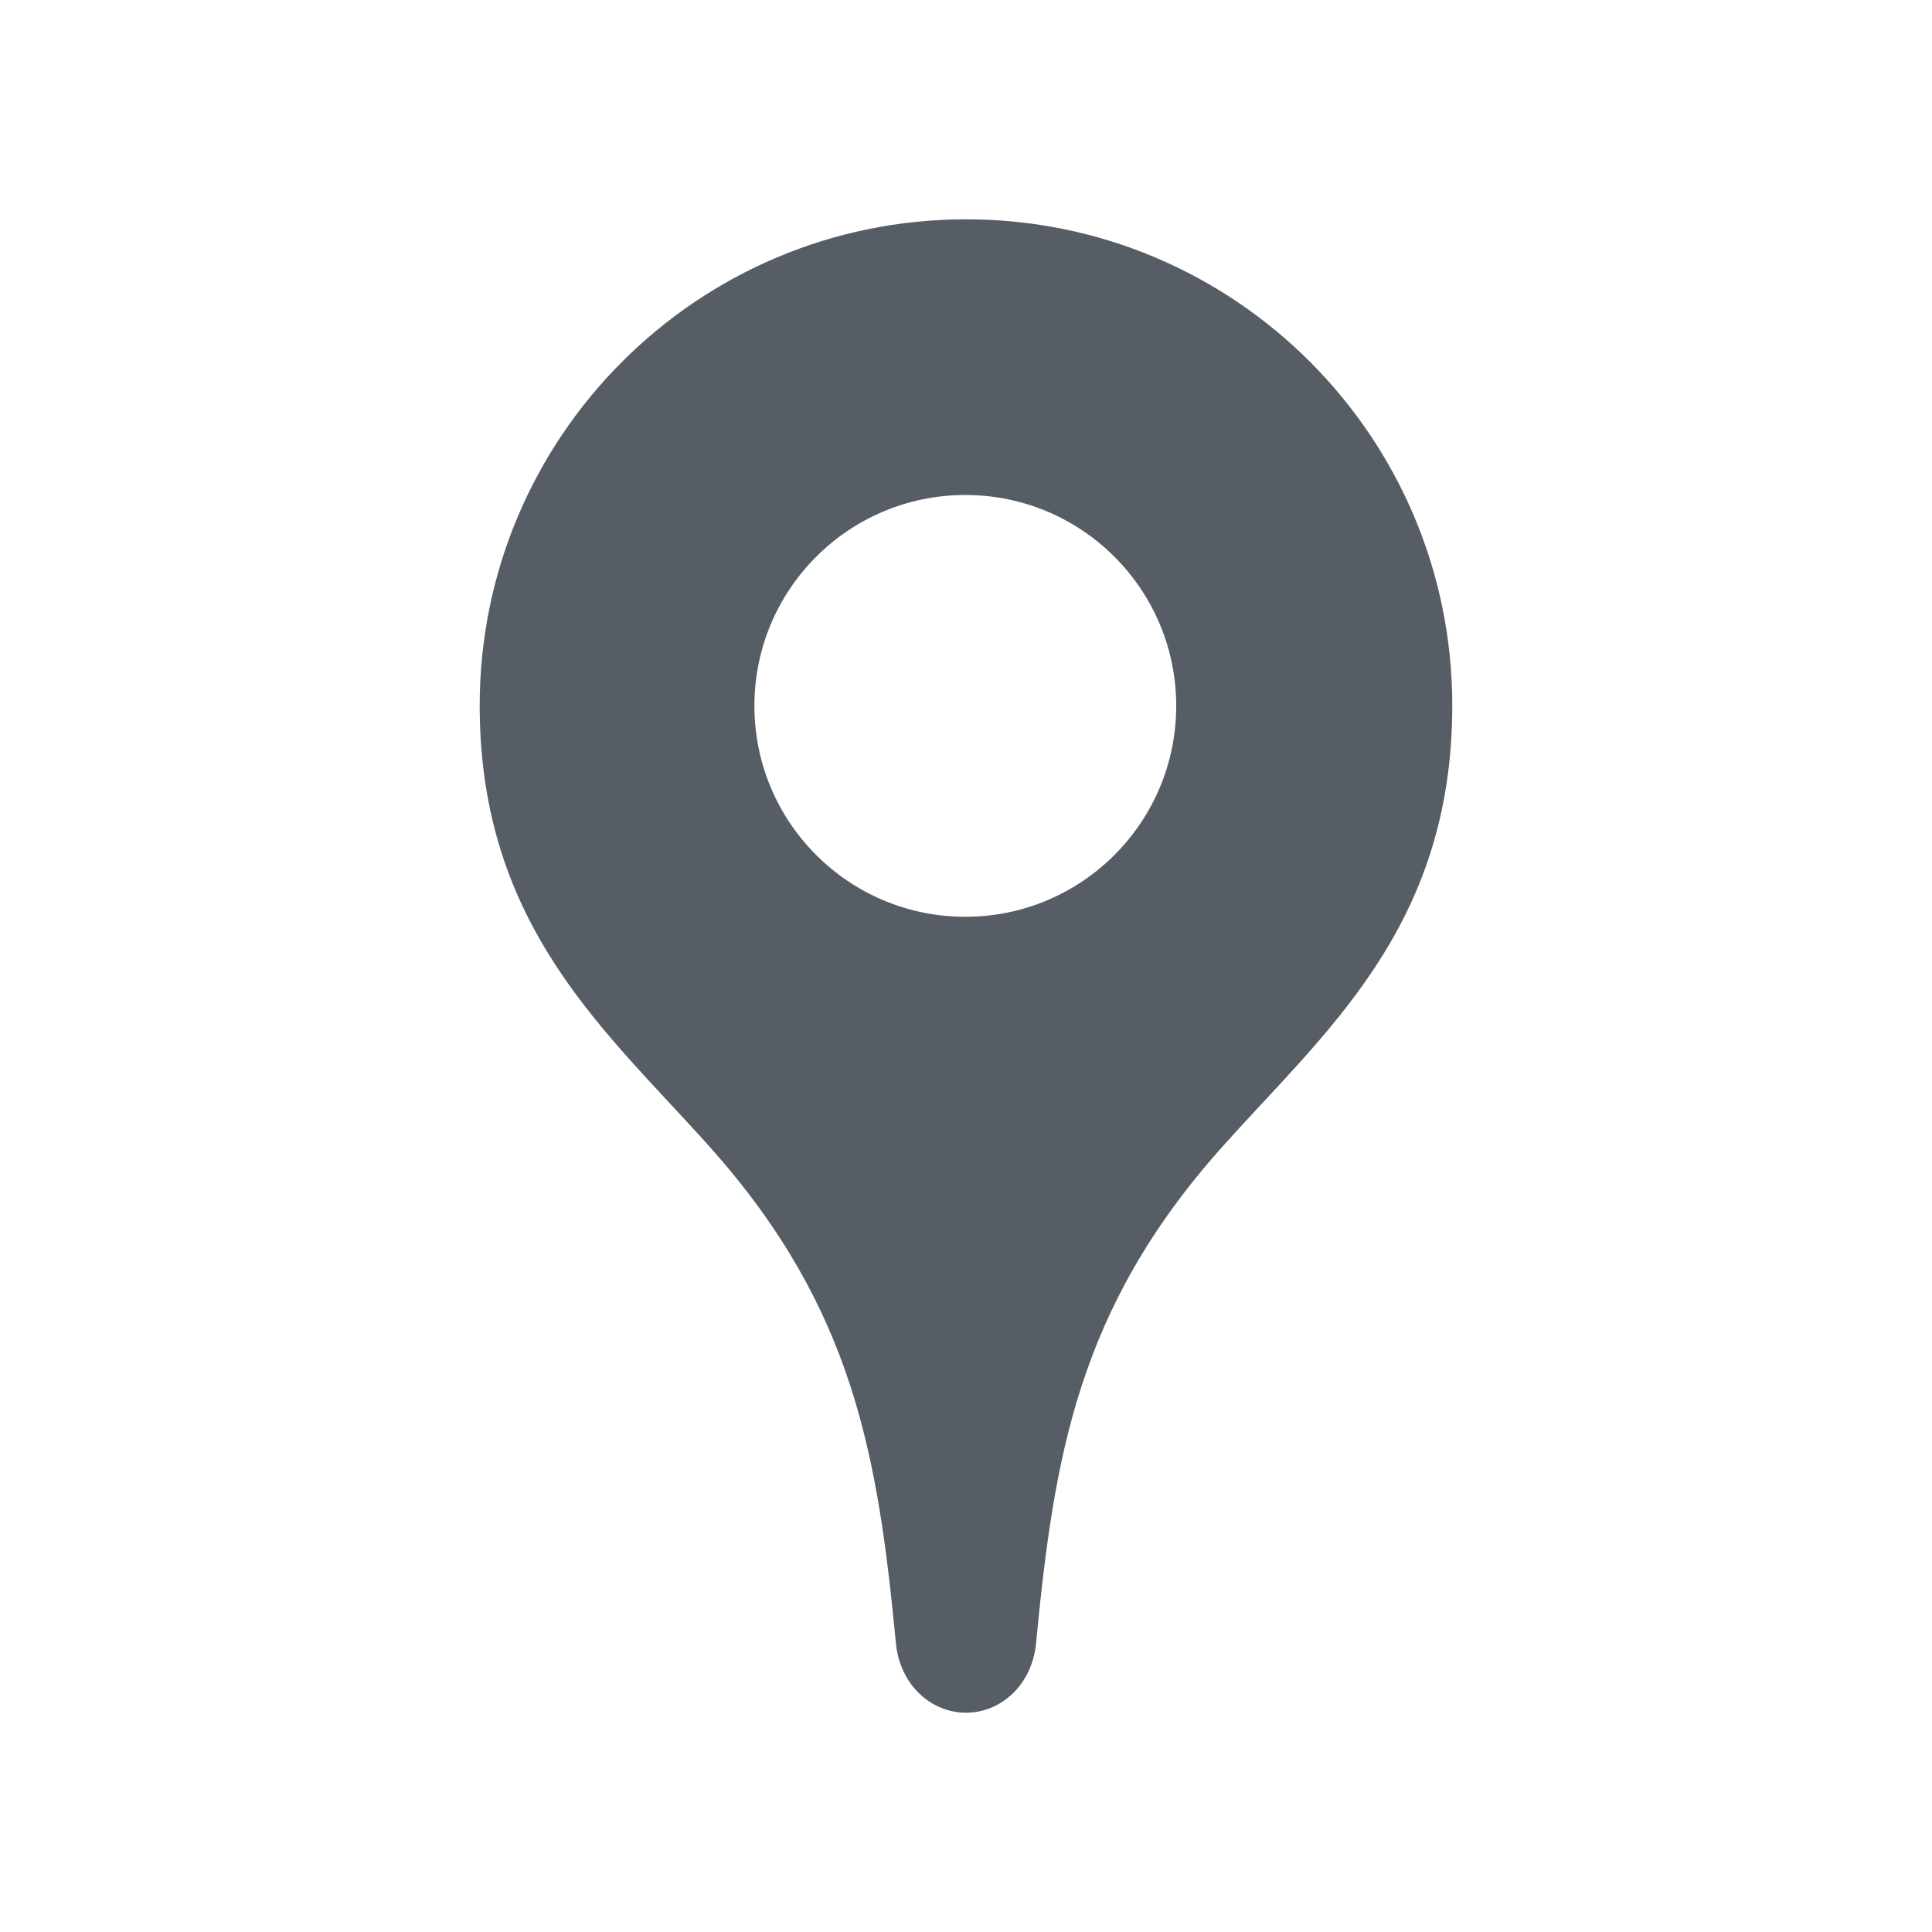
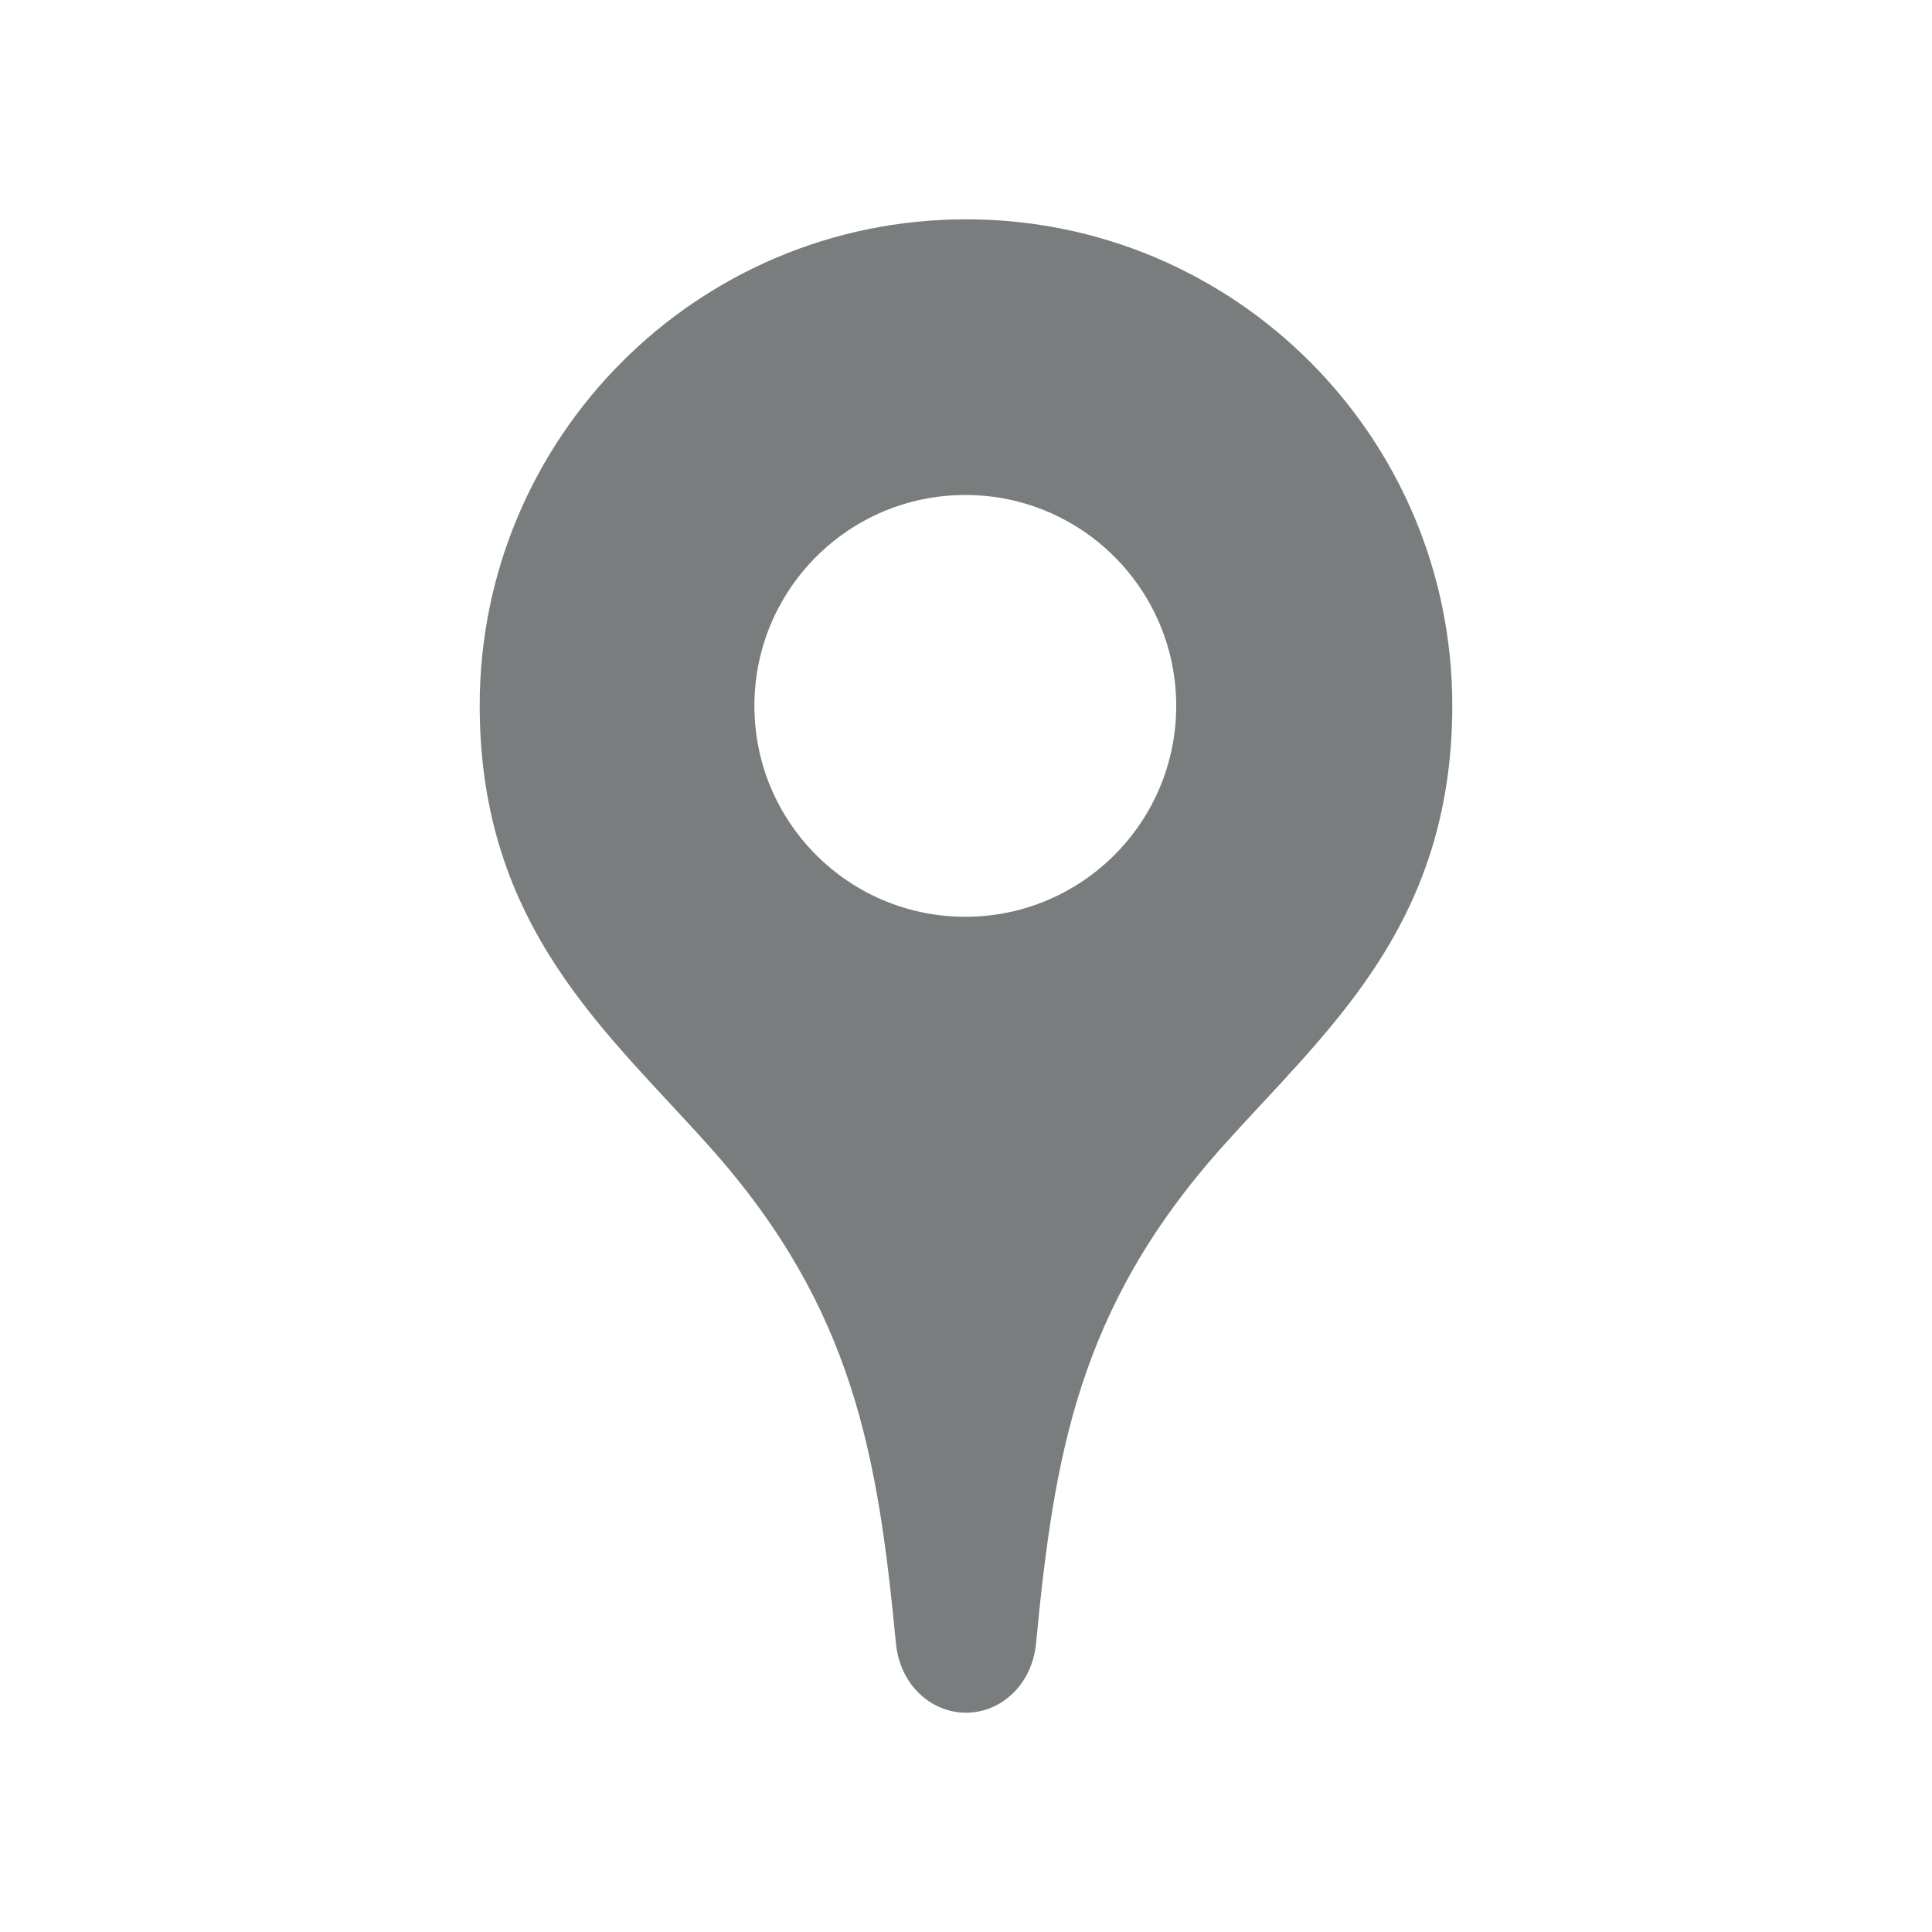
<svg xmlns="http://www.w3.org/2000/svg" version="1.2" baseProfile="tiny" x="0px" y="0px" width="128px" height="128px" viewBox="0 0 128 128" xml:space="preserve">
  <g id="_x31_28px_boxes">
    <rect fill="none" width="128" height="128" />
  </g>
  <g id="Production">
    <g>
-       <path fill="#565D64" d="M64.005,14.53c-17.825,0-32.224,14.45-32.224,32.211c0,14.74,8.504,21.668,15.344,29.359    c9.451,10.627,11.04,20.376,12.233,32.776c0.263,2.735,2.309,4.595,4.641,4.595s4.378-1.859,4.641-4.595    c1.193-12.4,2.783-22.148,12.233-32.776c6.835-7.686,15.344-14.609,15.344-29.359    C96.219,28.98,81.83,14.53,64.005,14.53z M63.954,60.739c-7.717,0-13.973-6.256-13.973-13.973    c0-7.717,6.256-13.972,13.973-13.972c7.717,0,13.973,6.256,13.973,13.972    C77.926,54.483,71.671,60.739,63.954,60.739z" />
+       <path fill="#7a7D7d" d="M64.005,14.53c-17.825,0-32.224,14.45-32.224,32.211c0,14.74,8.504,21.668,15.344,29.359    c9.451,10.627,11.04,20.376,12.233,32.776c0.263,2.735,2.309,4.595,4.641,4.595s4.378-1.859,4.641-4.595    c1.193-12.4,2.783-22.148,12.233-32.776c6.835-7.686,15.344-14.609,15.344-29.359    C96.219,28.98,81.83,14.53,64.005,14.53z M63.954,60.739c-7.717,0-13.973-6.256-13.973-13.973    c0-7.717,6.256-13.972,13.973-13.972c7.717,0,13.973,6.256,13.973,13.972    C77.926,54.483,71.671,60.739,63.954,60.739z" />
    </g>
  </g>
</svg>
